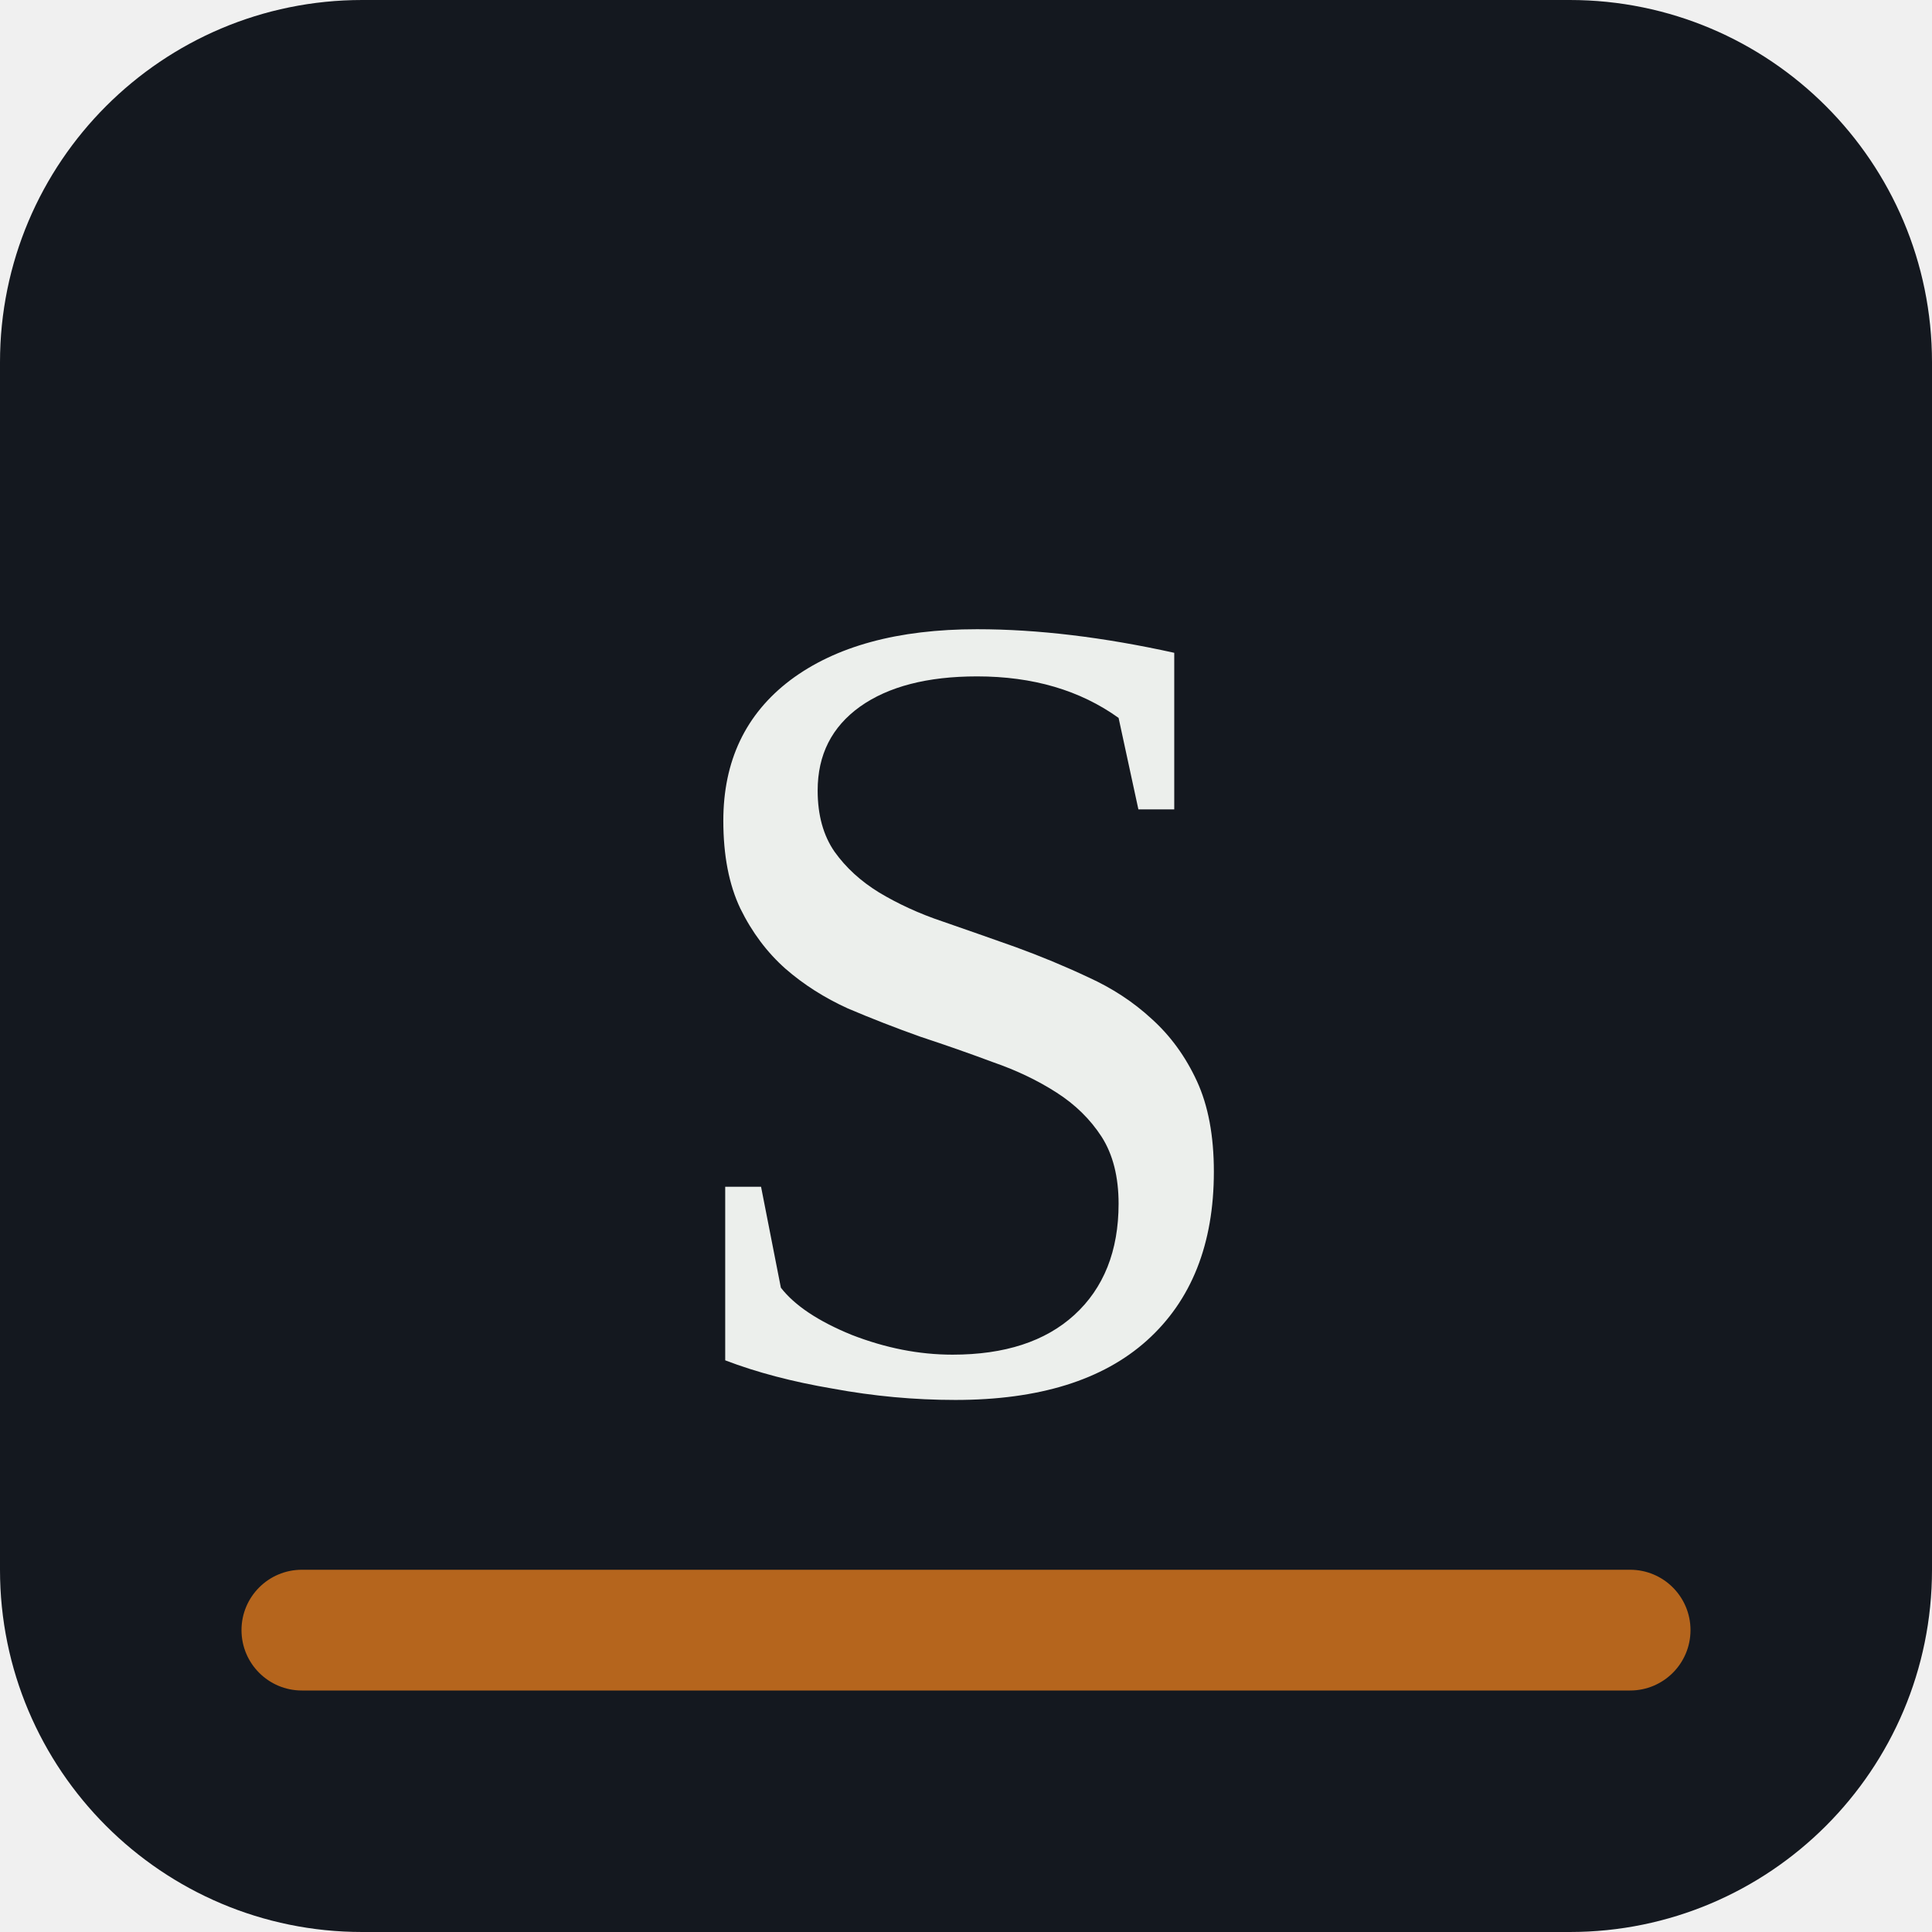
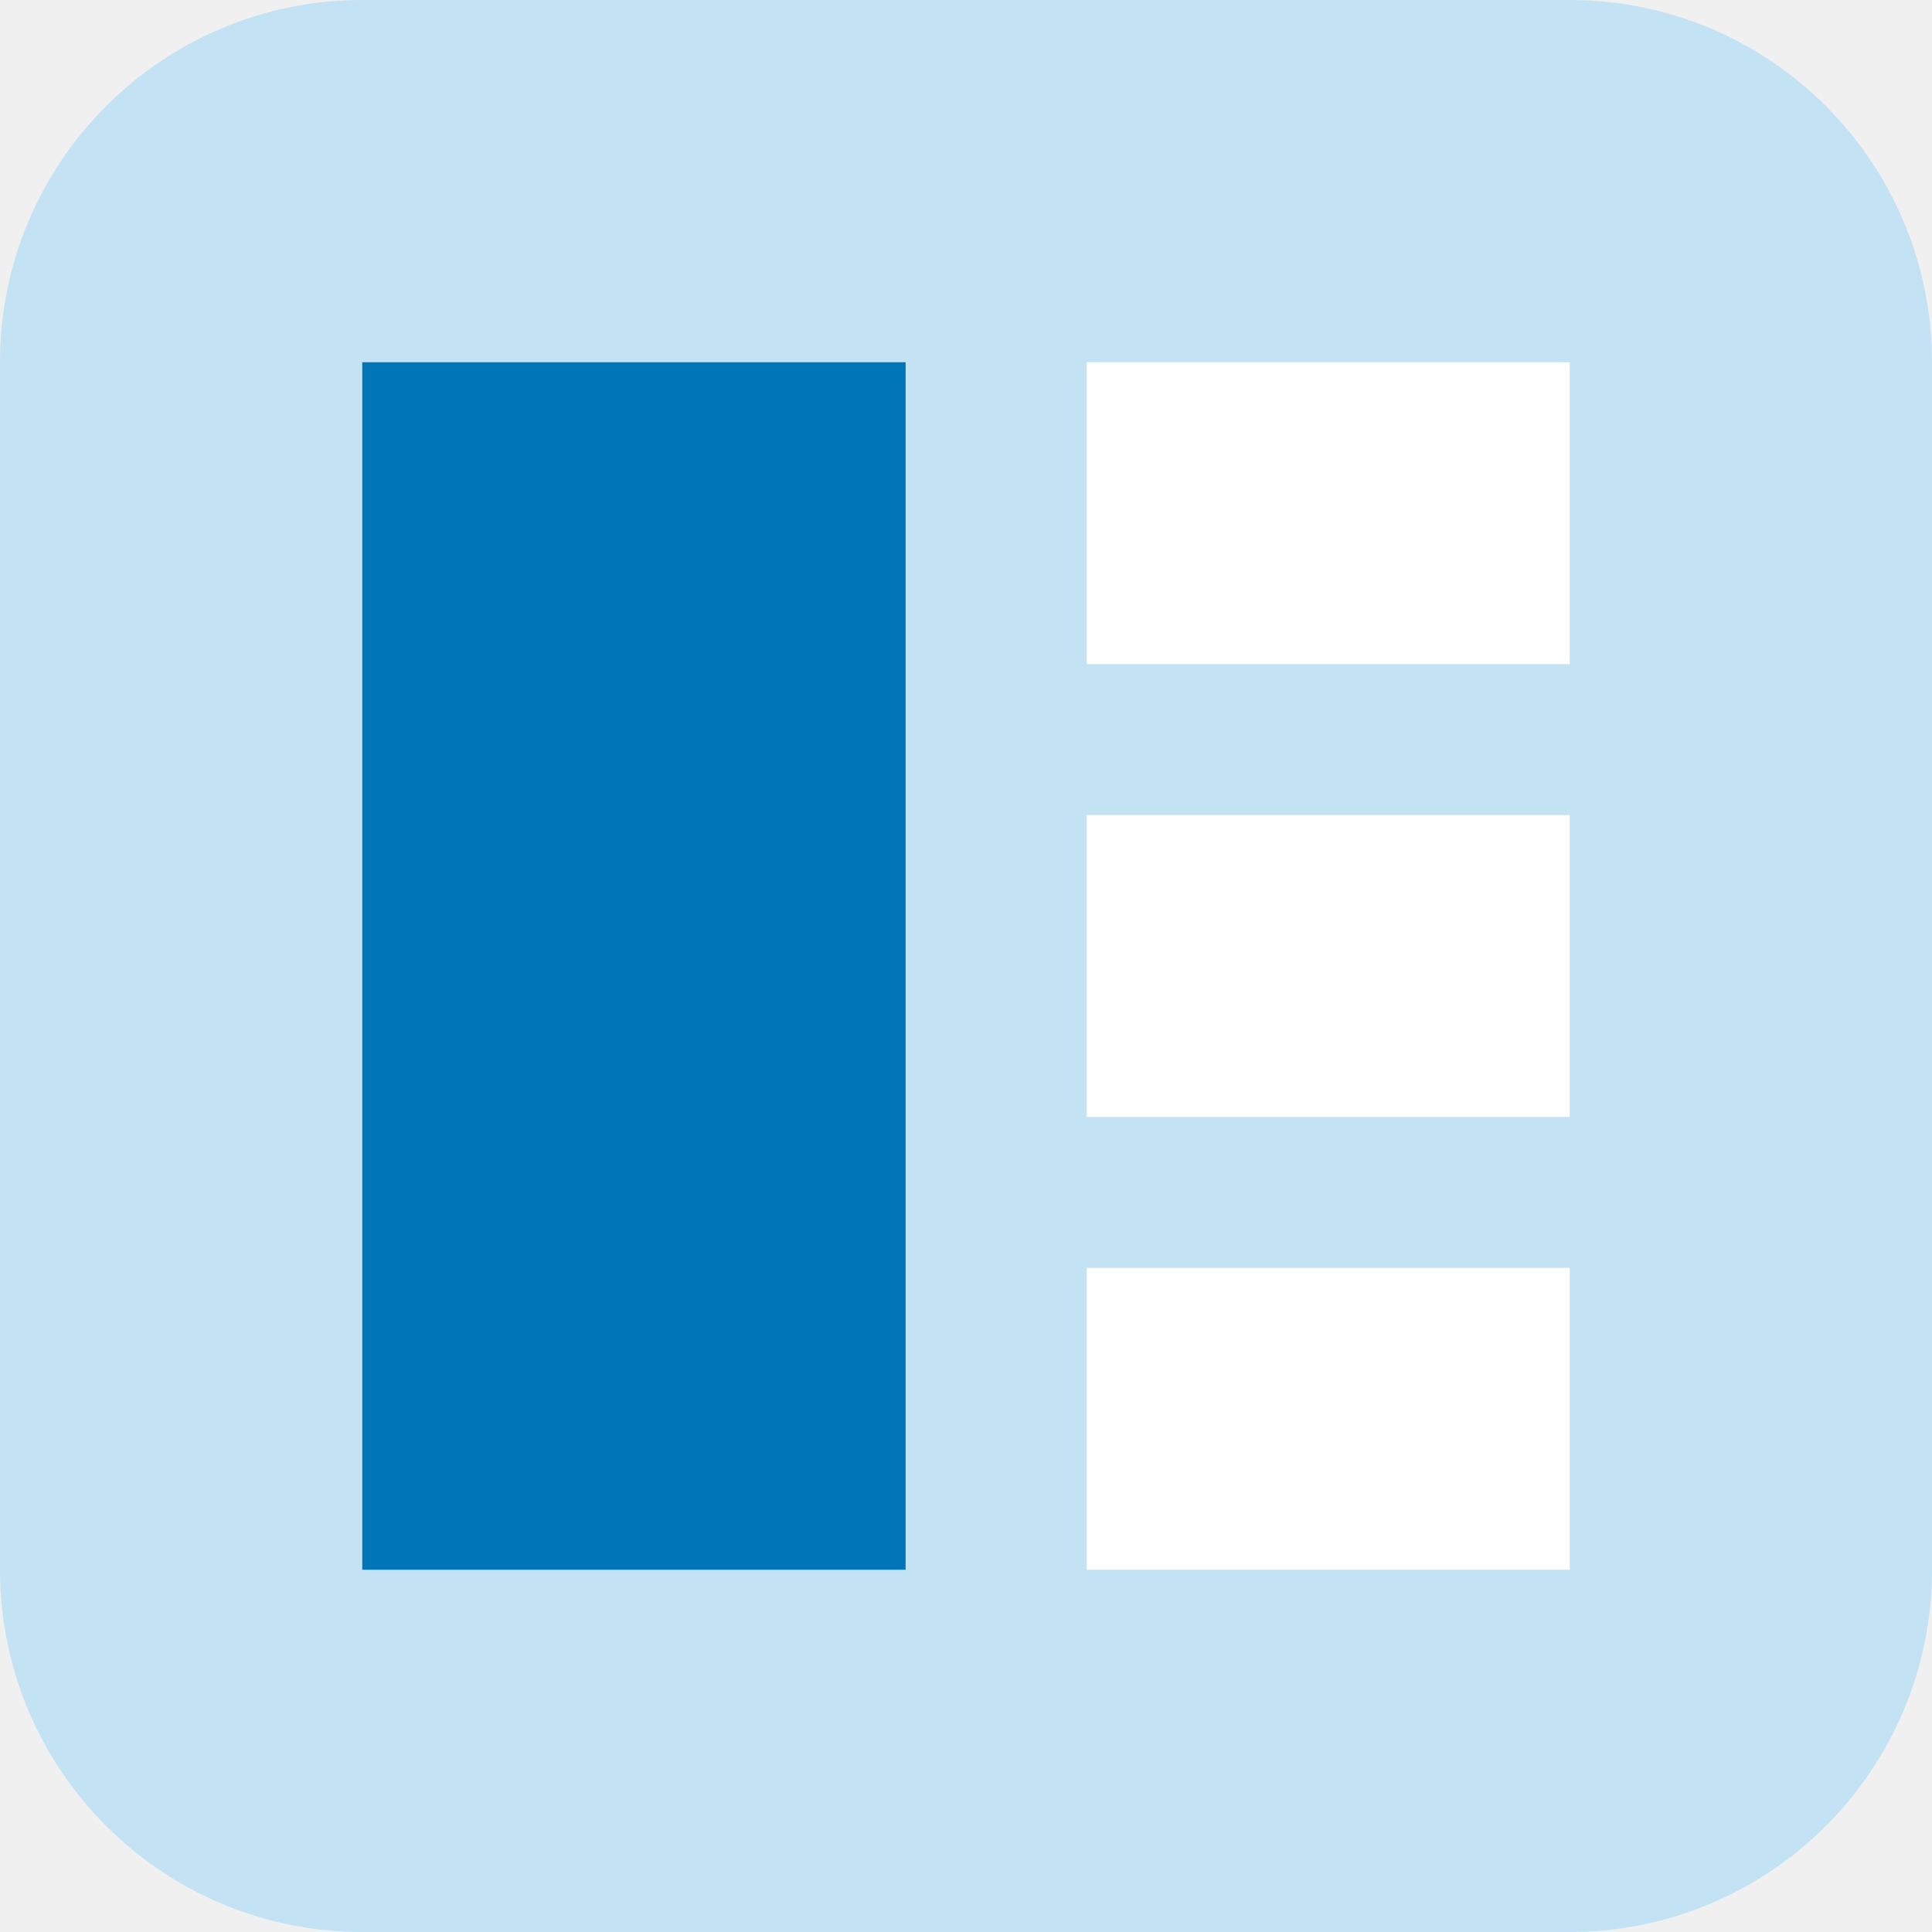
<svg xmlns="http://www.w3.org/2000/svg" viewBox="0 0 32 32">
-   <rect width="32" height="32" rx="6" fill="#14181f" />
-   <text x="16" y="23" text-anchor="middle" font-family="Georgia, 'Times New Roman', serif" font-size="19" fill="#ecefec">S</text>
-   <rect x="4" y="26" width="24" height="2" rx="1" fill="#b5651d" />
+   <rect width="32" height="32" rx="6" fill="#c3e2f4" />
+   <rect x="6" y="6" width="9" height="20" fill="#0076b9" />
+   <rect x="18" y="6" width="8" height="5" fill="#ffffff" />
+   <rect x="18" y="13.5" width="8" height="5" fill="#ffffff" />
+   <rect x="18" y="21" width="8" height="5" fill="#ffffff" />
</svg>
